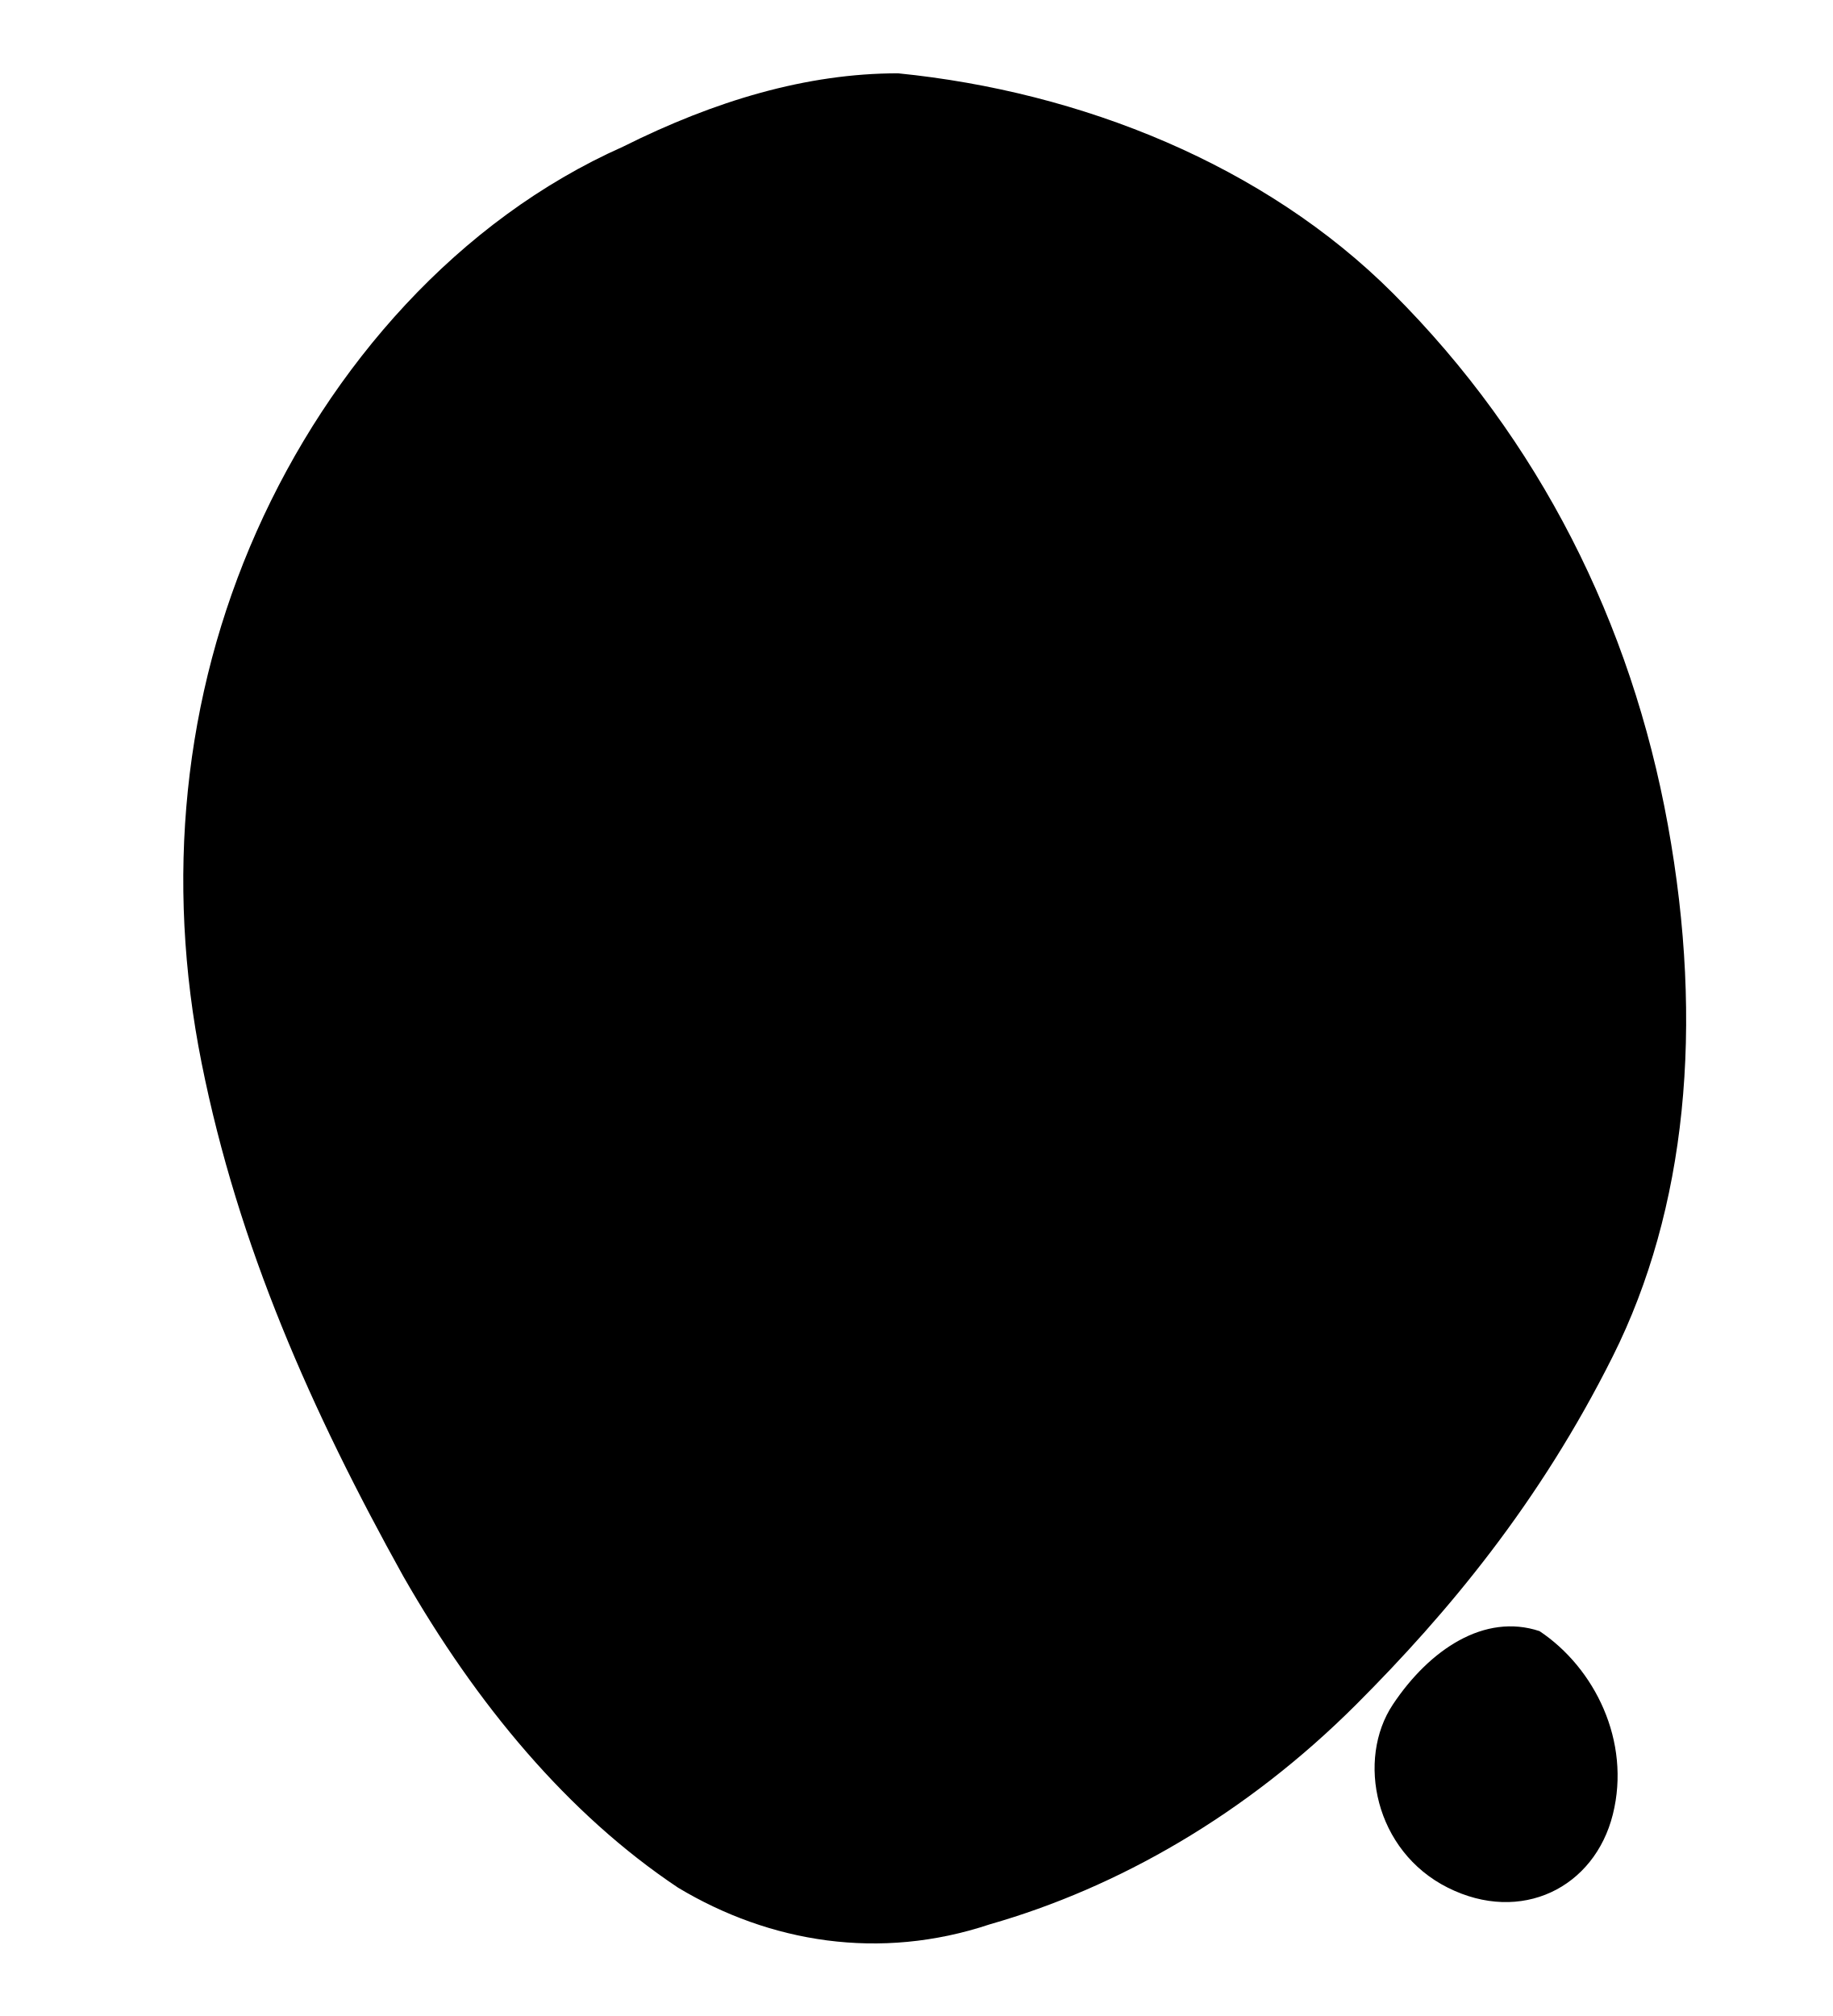
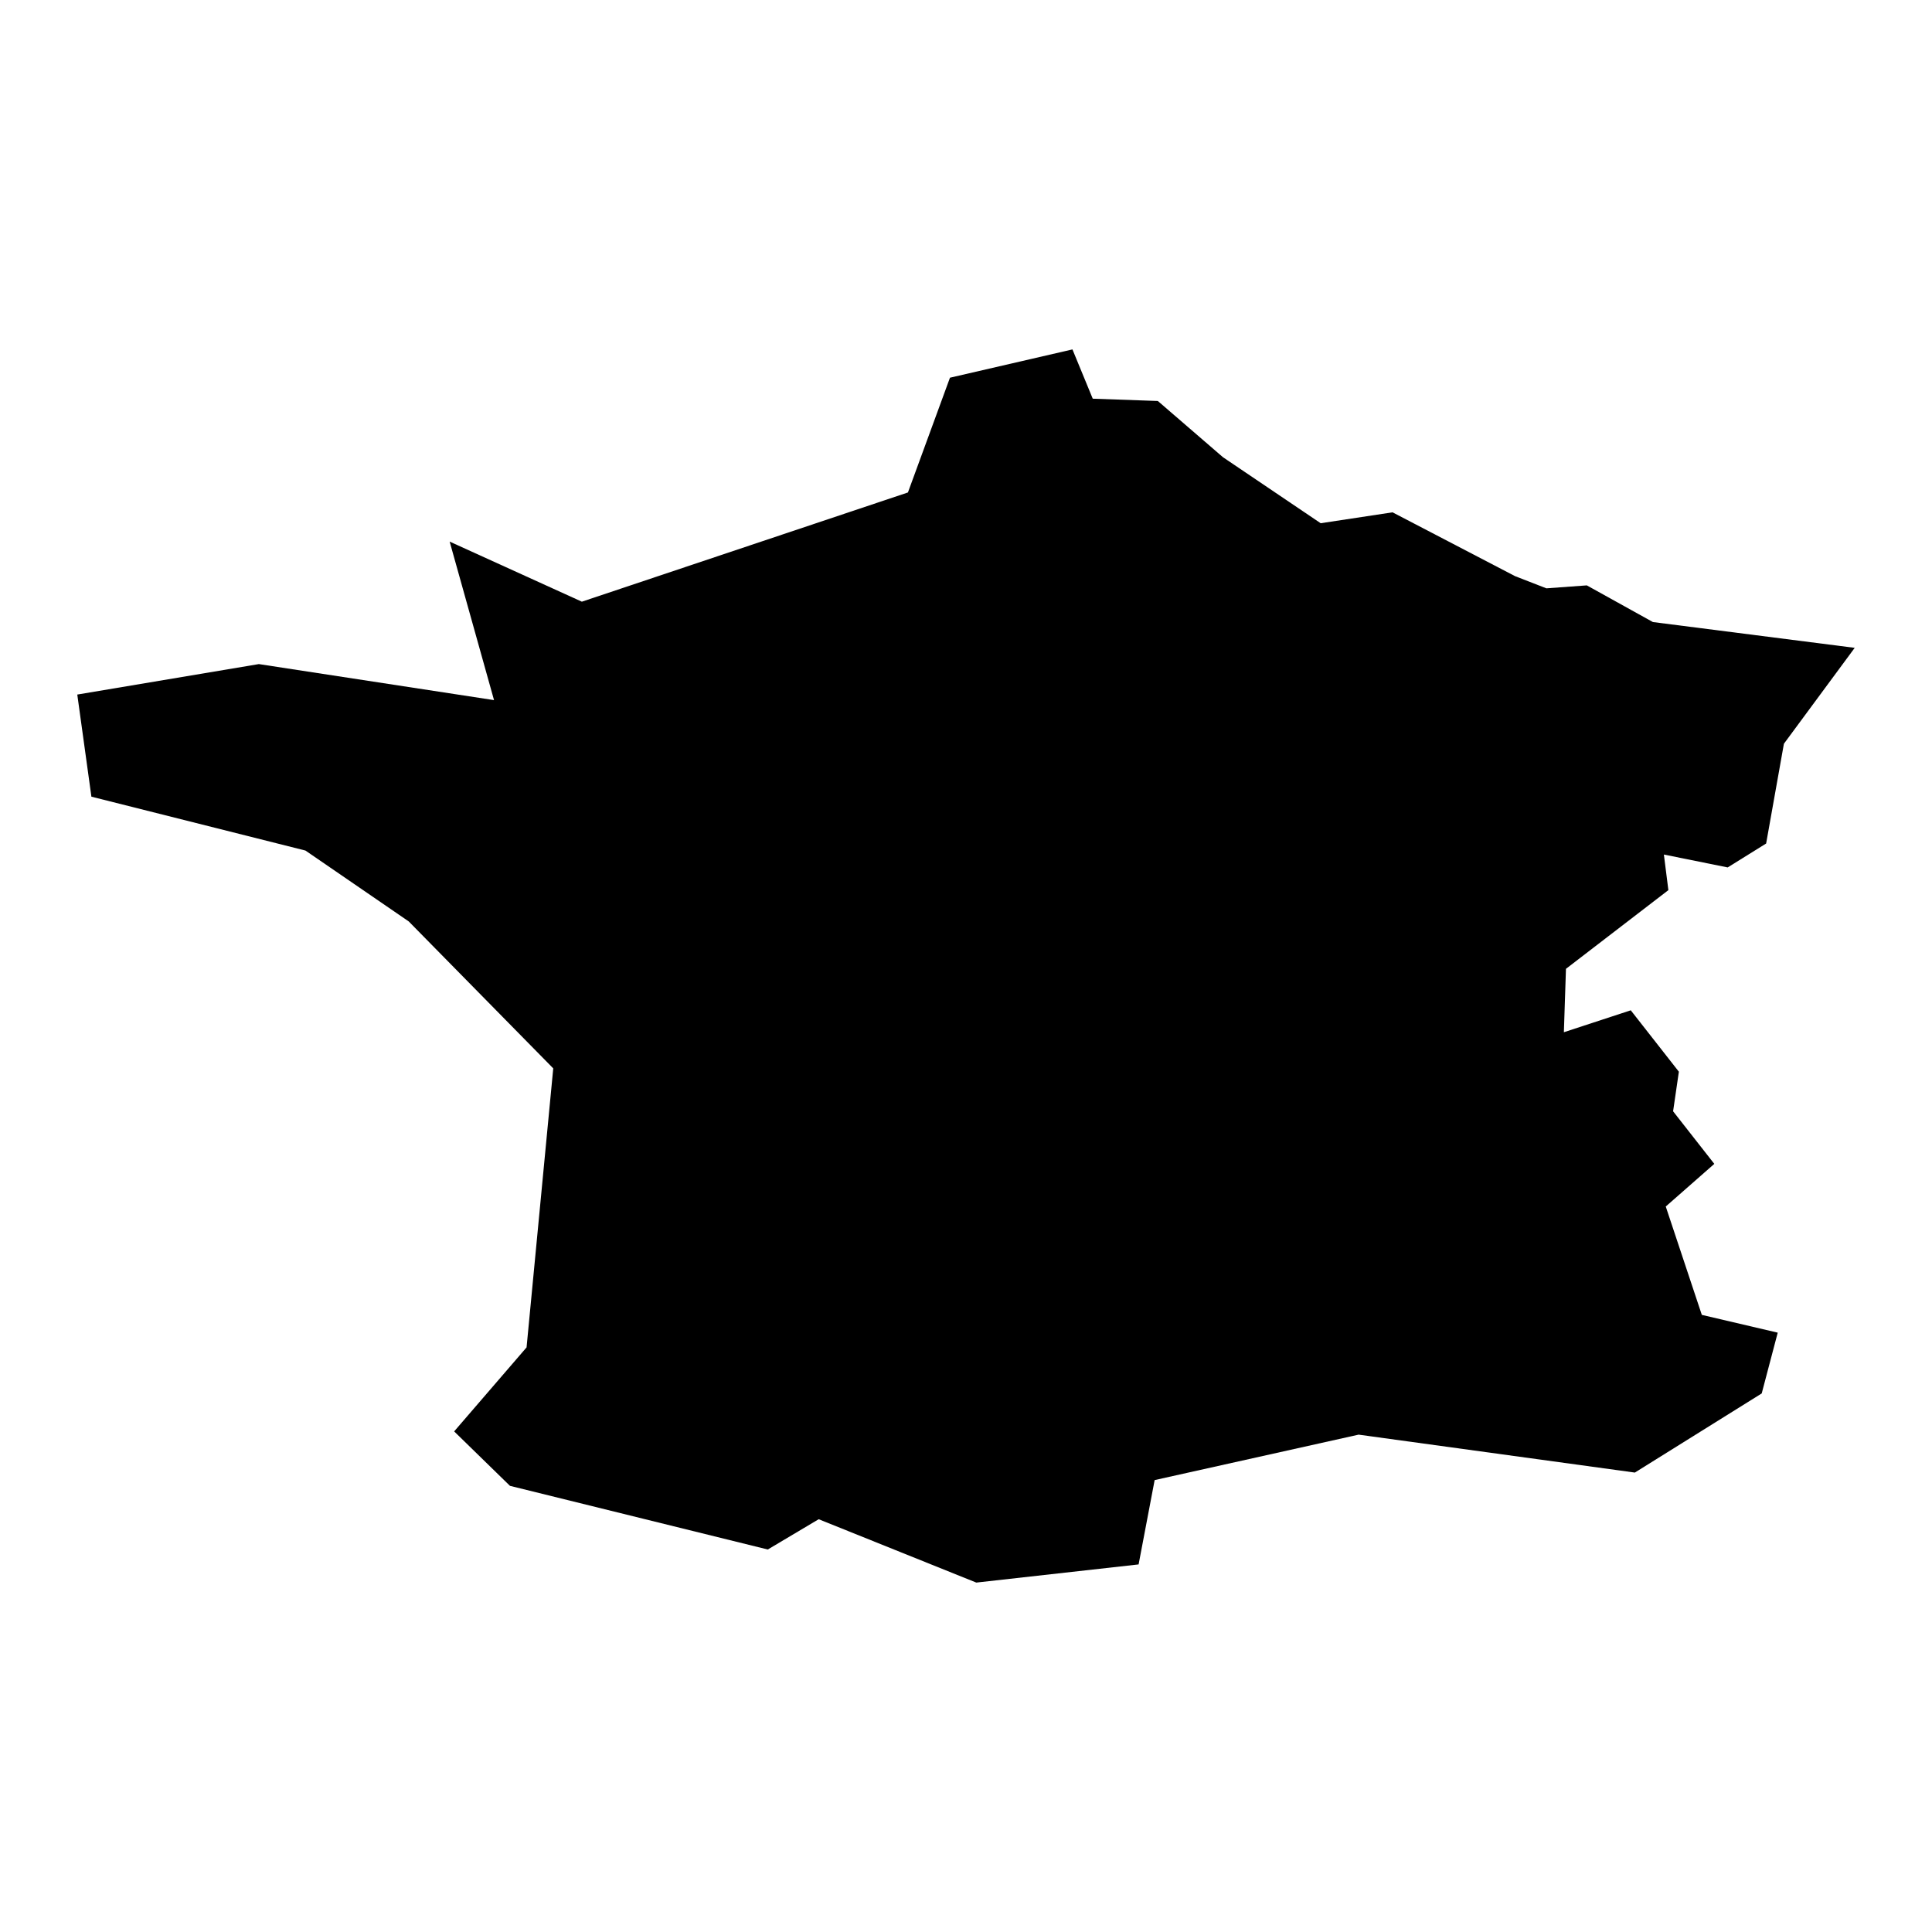
- <svg xmlns="http://www.w3.org/2000/svg" viewBox="0 0 200 220">
-   <path fill="#000" d="     M98 8     C118 10 138 18 152 32     C168 48 178 68 182 90     C186 112 184 132 176 148     C168 164 158 176 148 186     C136 198 122 206 108 210     C96 214 84 212 74 206     C62 198 52 186 44 172     C34 154 26 136 22 116     C18 96 20 76 28 58     C36 40 50 24 68 16     C78 11 88 8 98 8     Z     M168 178     C174 182 178 190 176 198     C174 206 166 210 158 206     C150 202 148 192 152 186     C156 180 162 176 168 178     Z   " />
+ <svg xmlns="http://www.w3.org/2000/svg" viewBox="0 0 1000 1000">
+   <path fill="#000" fill-rule="evenodd" d="M821.33,302.99 L855.54,321.97 L960.00,335.32 L923.35,384.96 L914.15,436.60 L894.25,448.98 L861.22,442.31 L863.55,460.73 L810.54,501.46 L809.46,534.28 L844.08,522.93 L868.98,554.71 L865.99,575.20 L887.32,602.42 L862.19,624.49 L880.86,680.58 L920.15,689.78 L911.86,721.24 L846.19,762.20 L703.22,742.57 L597.64,766.09 L589.34,809.74 L505.32,819.14 L423.75,786.35 L397.40,802.02 L263.96,769.07 L235.07,740.89 L272.55,697.41 L286.36,552.99 L211.55,476.92 L158.09,440.24 L47.31,412.36 L40.00,359.50 L133.98,343.73 L255.71,362.38 L232.74,280.33 L301.17,311.43 L469.94,254.90 L491.70,195.50 L555.10,180.86 L565.60,206.36 L599.29,207.55 L633.00,236.65 L683.58,270.82 L720.78,265.18 L784.20,298.22 L800.41,304.52 L821.33,302.99 Z" />
</svg>
